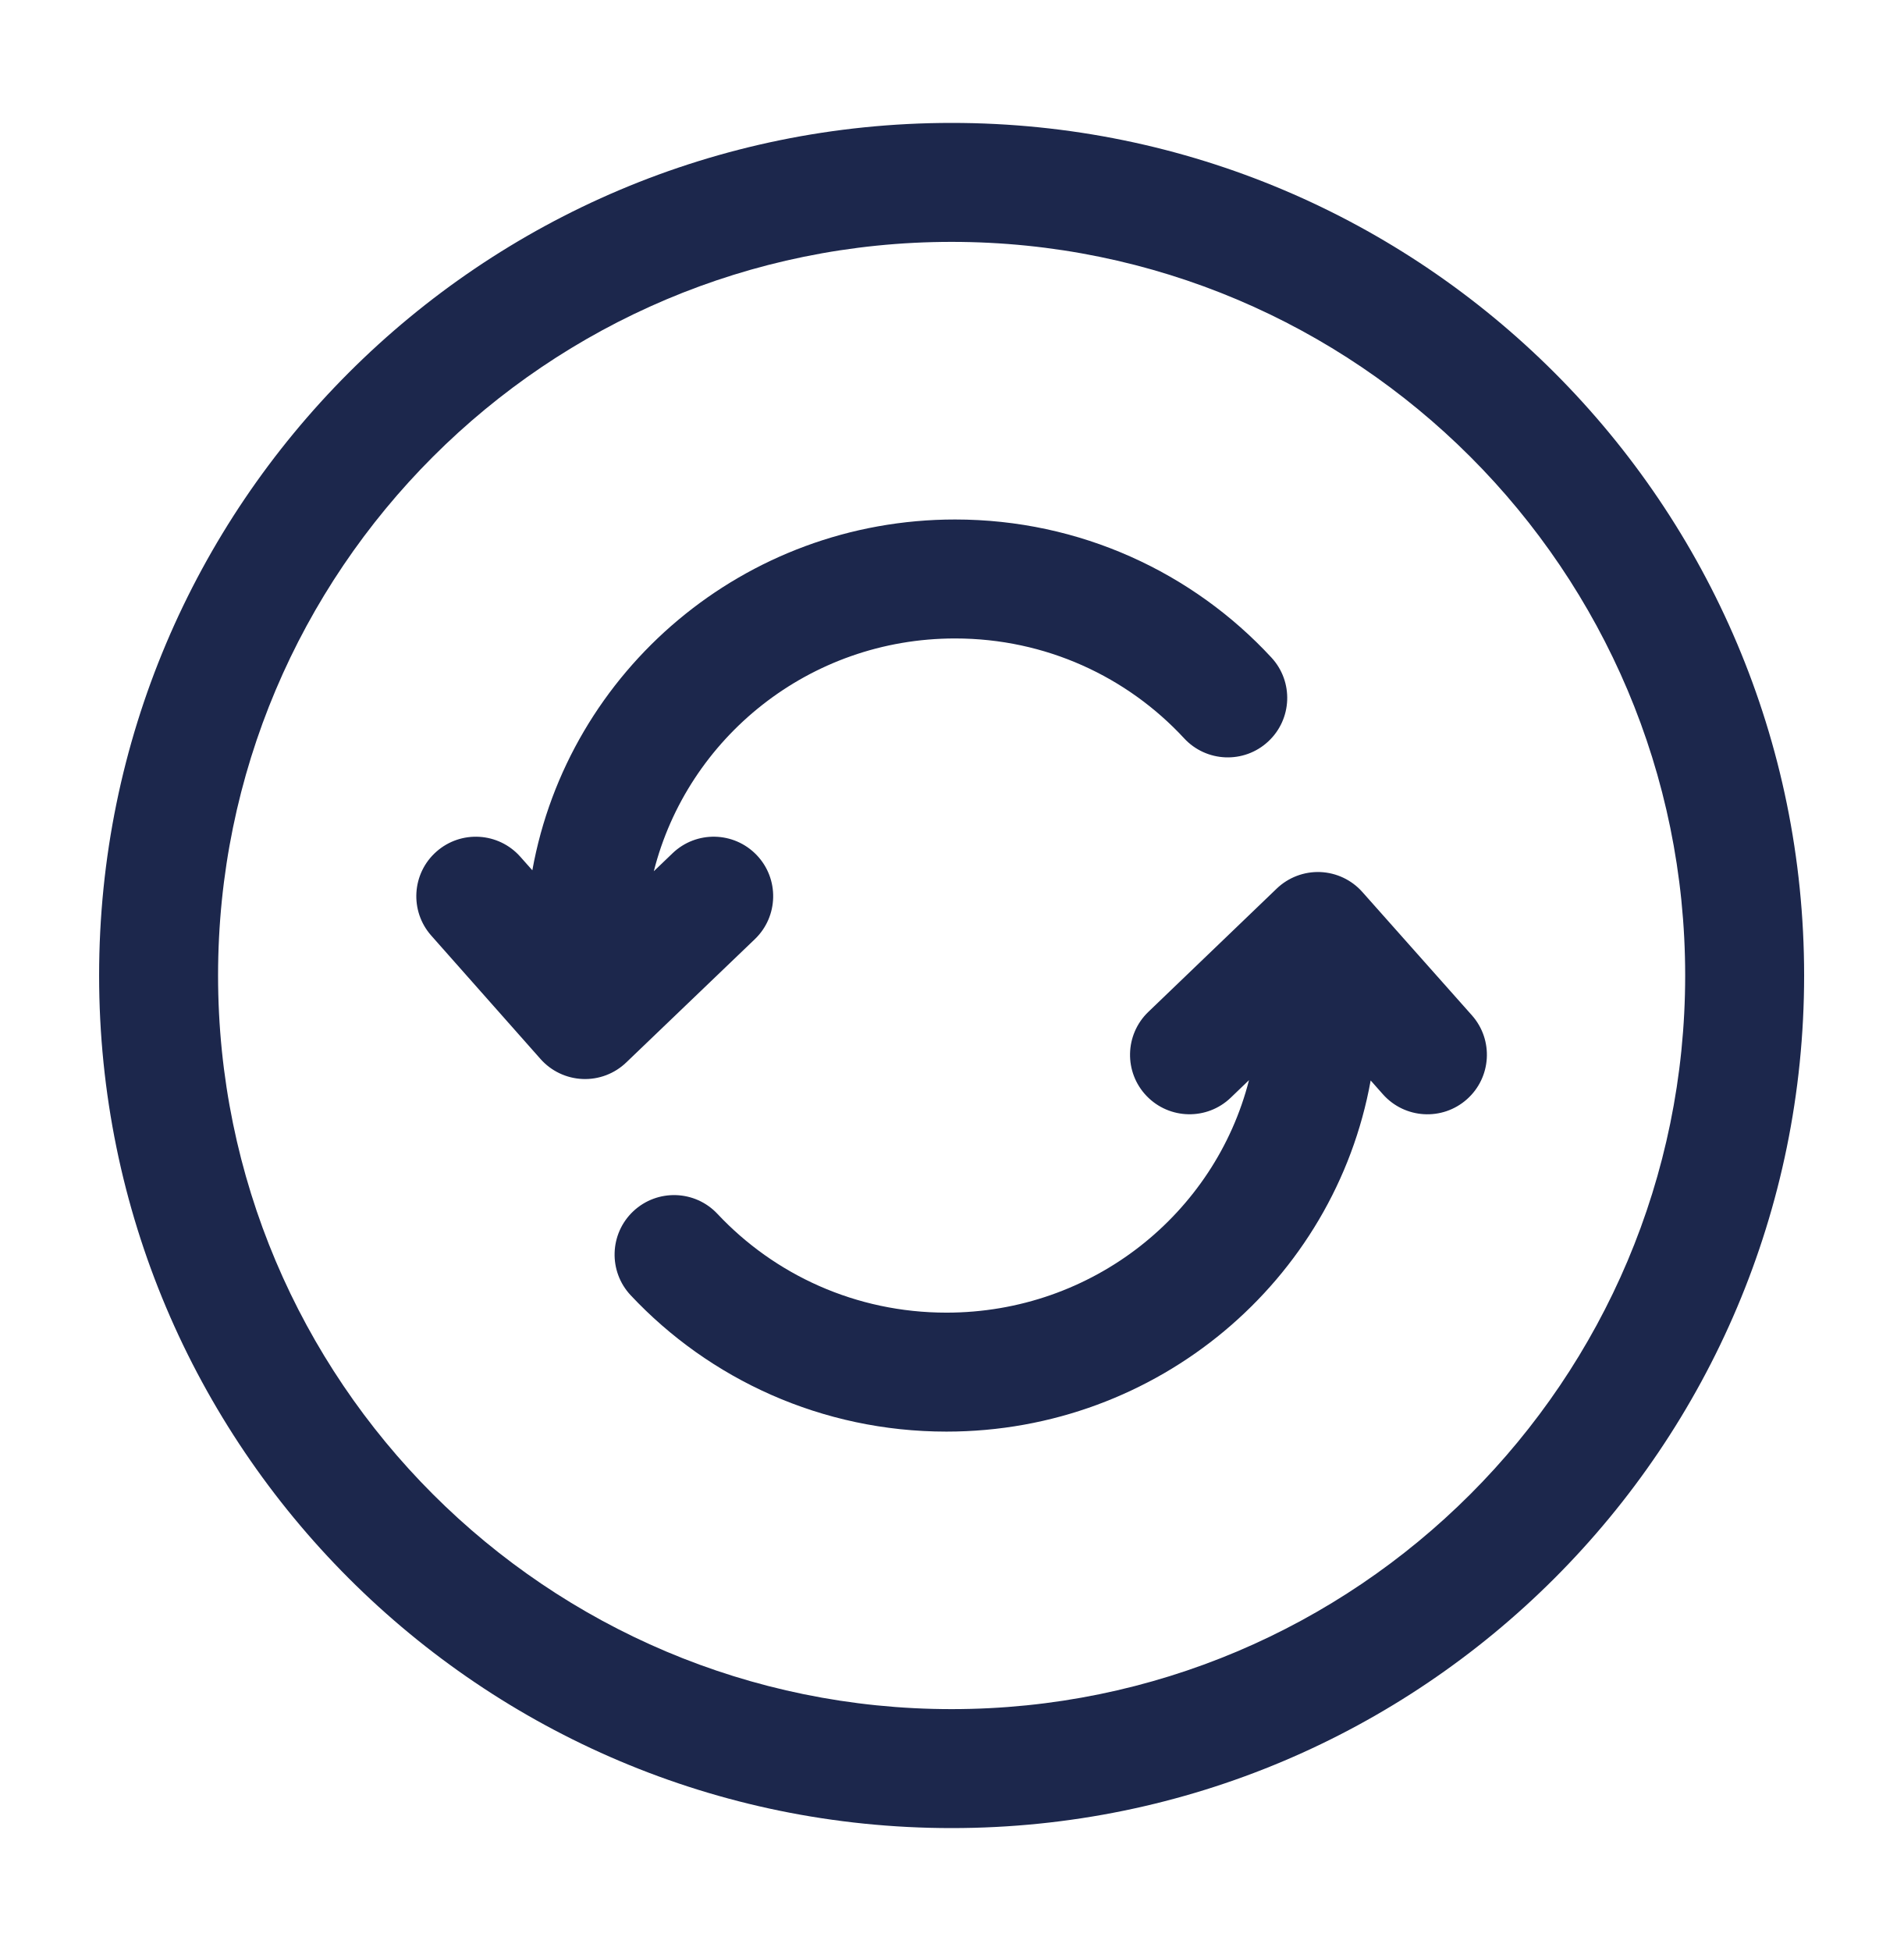
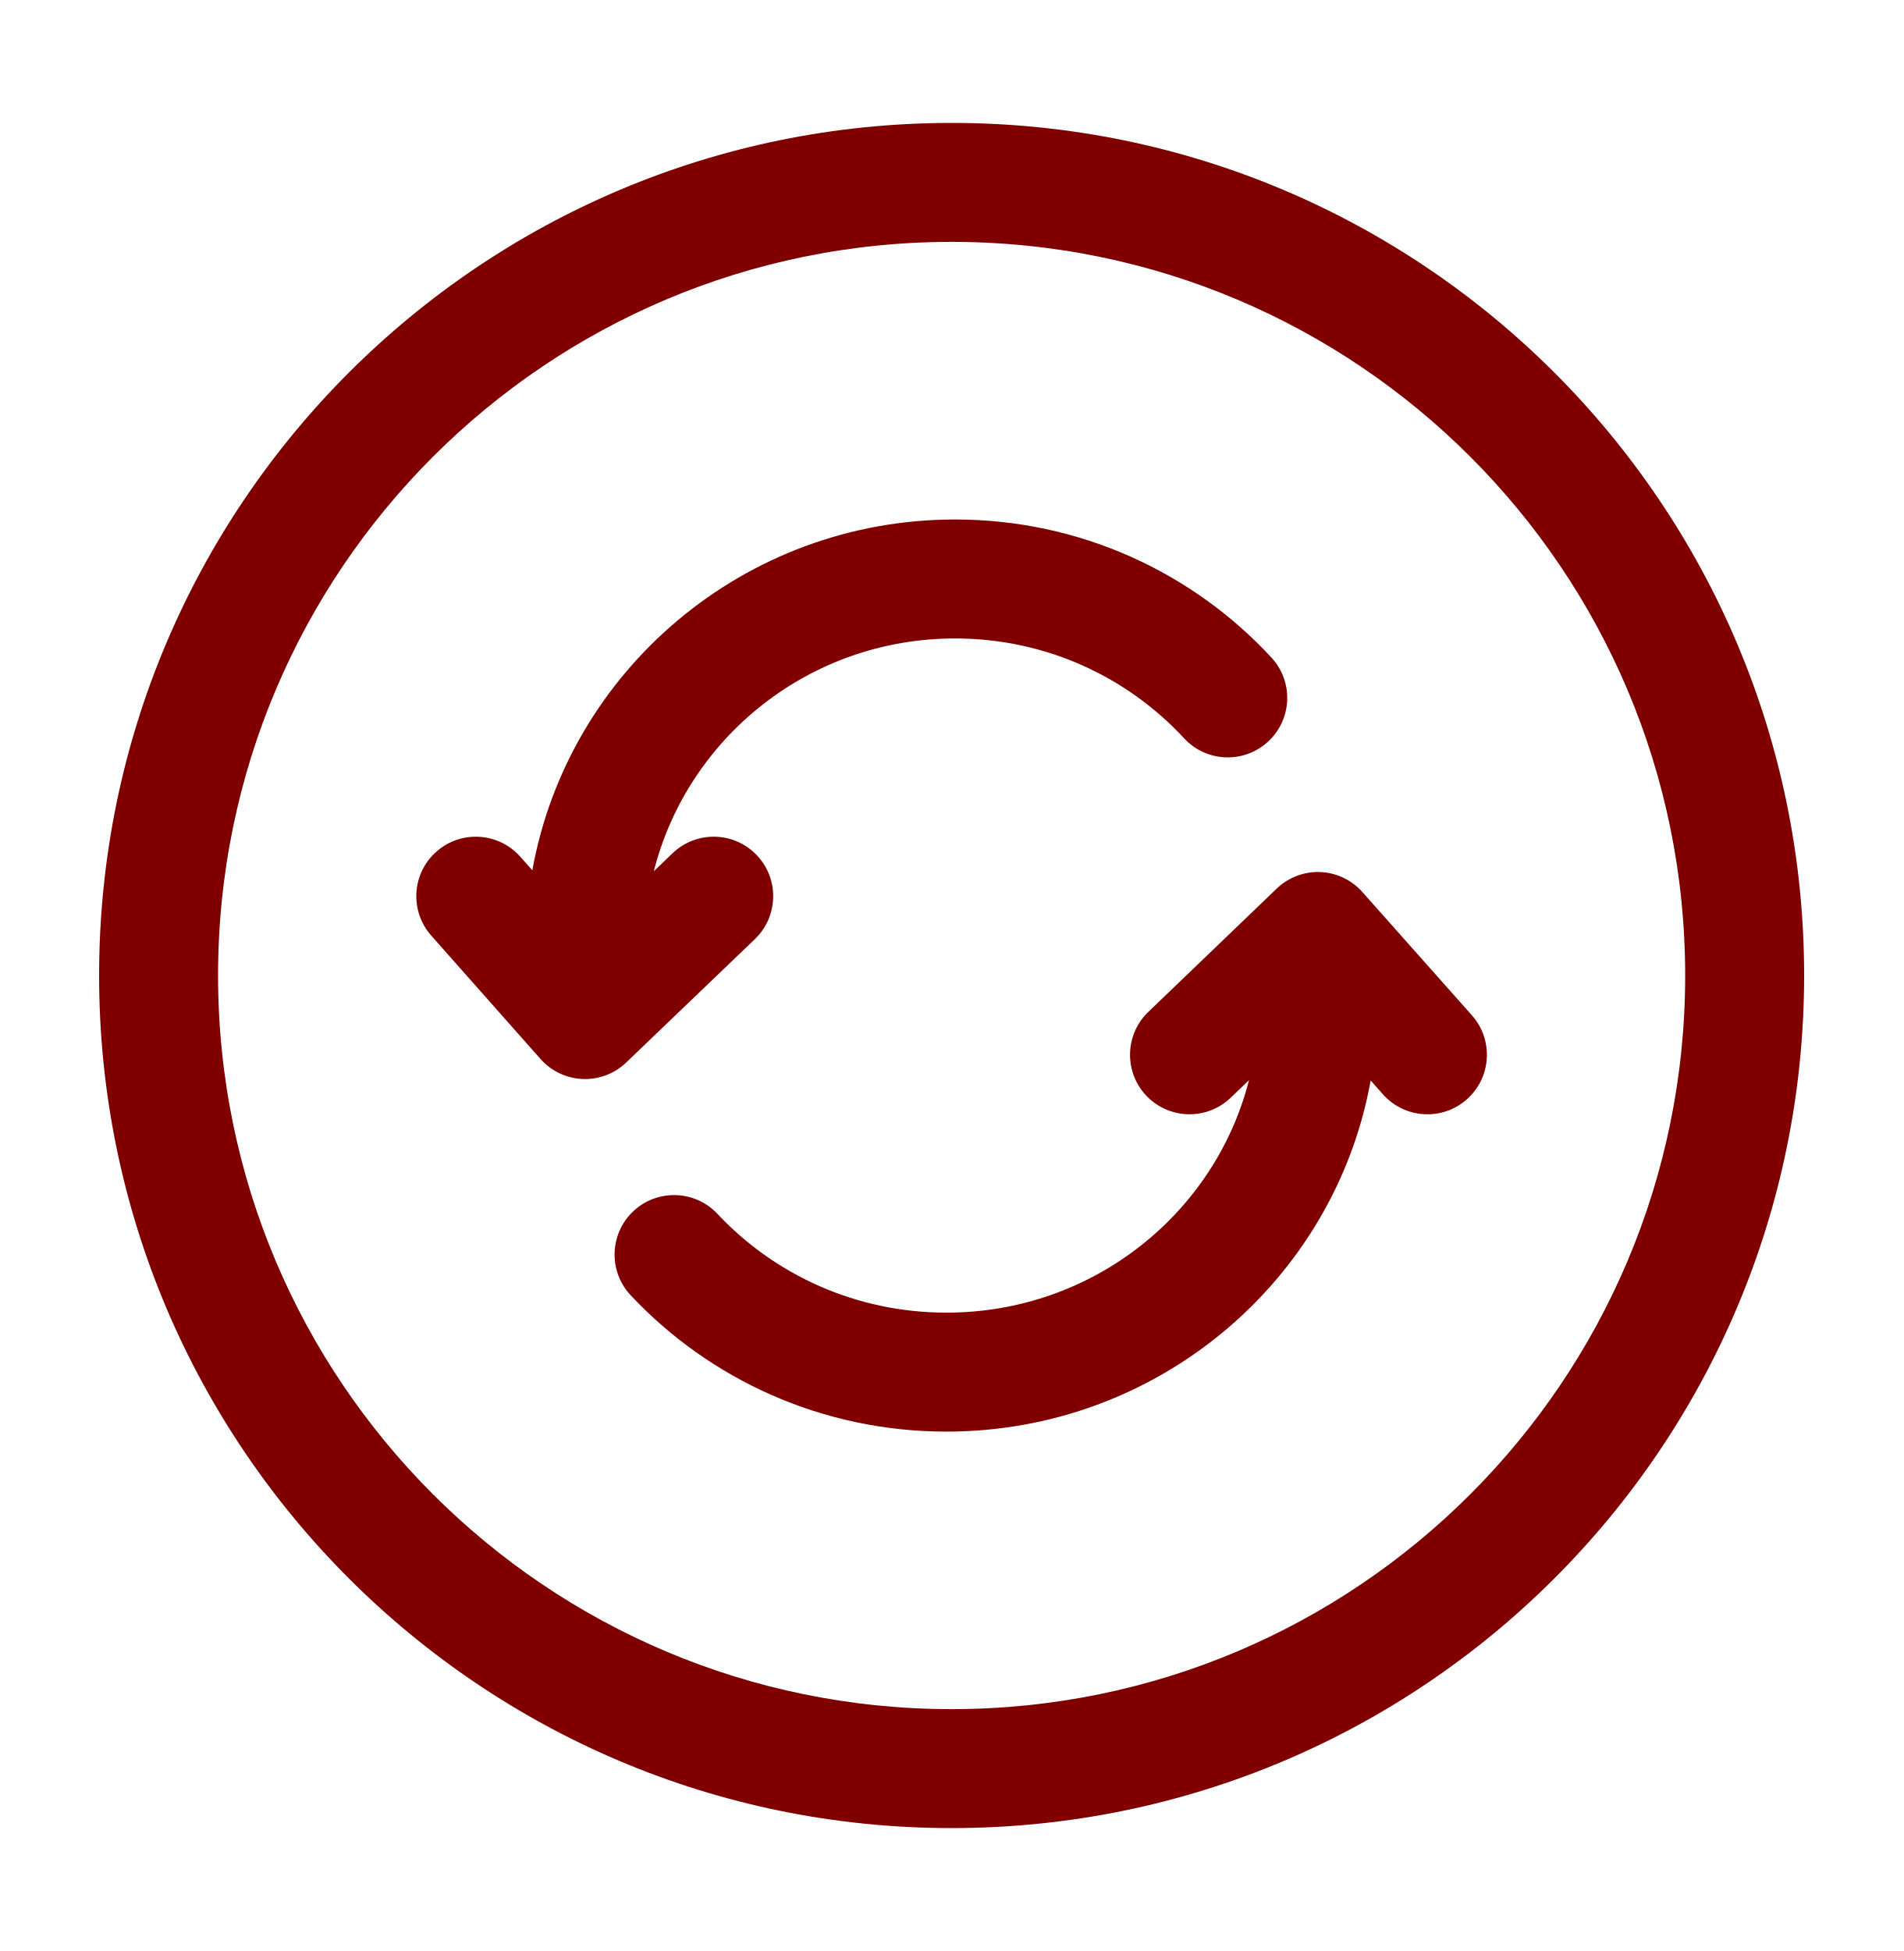
<svg xmlns="http://www.w3.org/2000/svg" width="40" height="41" viewBox="0 0 40 41" fill="none">
-   <path d="M11.188 18.289C11.945 14.091 15.642 10.917 20.073 10.917C22.702 10.917 25.072 12.035 26.721 13.818C27.19 14.325 27.159 15.115 26.652 15.584C26.146 16.053 25.355 16.022 24.886 15.515C23.692 14.225 21.98 13.417 20.073 13.417C17.009 13.417 14.45 15.504 13.741 18.309L14.135 17.931C14.633 17.453 15.424 17.47 15.902 17.968C16.38 18.466 16.363 19.258 15.865 19.736L13.161 22.328C12.915 22.564 12.585 22.689 12.245 22.675C11.905 22.661 11.585 22.509 11.36 22.255L9.064 19.662C8.606 19.145 8.654 18.355 9.171 17.898C9.688 17.44 10.478 17.488 10.936 18.005L11.188 18.289Z" fill="#1C274C" />
-   <path d="M27.747 18.326C28.087 18.34 28.407 18.491 28.632 18.745L30.934 21.336C31.393 21.852 31.346 22.643 30.83 23.101C30.314 23.56 29.524 23.513 29.065 22.997L28.807 22.706C28.049 26.91 24.335 30.085 19.891 30.085C17.272 30.085 14.909 28.983 13.255 27.22C12.783 26.717 12.808 25.926 13.311 25.453C13.815 24.981 14.606 25.006 15.078 25.509C16.276 26.786 17.986 27.585 19.891 27.585C22.97 27.585 25.537 25.498 26.25 22.699L25.866 23.068C25.368 23.546 24.577 23.53 24.098 23.032C23.62 22.535 23.636 21.743 24.134 21.265L26.832 18.674C27.077 18.439 27.408 18.313 27.747 18.326Z" fill="#1C274C" />
-   <path fill-rule="evenodd" clip-rule="evenodd" d="M20 2.583C10.105 2.583 2.083 10.605 2.083 20.5C2.083 30.395 10.105 38.417 20 38.417C29.895 38.417 37.917 30.395 37.917 20.5C37.917 10.605 29.895 2.583 20 2.583ZM4.583 20.5C4.583 11.986 11.486 5.083 20 5.083C28.514 5.083 35.417 11.986 35.417 20.5C35.417 29.014 28.514 35.917 20 35.917C11.486 35.917 4.583 29.014 4.583 20.5Z" fill="#1C274C" />
+   <path d="M11.188 18.289C11.945 14.091 15.642 10.917 20.073 10.917C22.702 10.917 25.072 12.035 26.721 13.818C27.19 14.325 27.159 15.115 26.652 15.584C26.146 16.053 25.355 16.022 24.886 15.515C23.692 14.225 21.98 13.417 20.073 13.417C17.009 13.417 14.45 15.504 13.741 18.309L14.135 17.931C14.633 17.453 15.424 17.47 15.902 17.968C16.38 18.466 16.363 19.258 15.865 19.736L13.161 22.328C12.915 22.564 12.585 22.689 12.245 22.675C11.905 22.661 11.585 22.509 11.36 22.255L9.064 19.662C8.606 19.145 8.654 18.355 9.171 17.898C9.688 17.44 10.478 17.488 10.936 18.005L11.188 18.289Z" fill="#800000" />
+   <path d="M27.747 18.326C28.087 18.34 28.407 18.491 28.632 18.745L30.934 21.336C31.393 21.852 31.346 22.643 30.83 23.101C30.314 23.56 29.524 23.513 29.065 22.997L28.807 22.706C28.049 26.91 24.335 30.085 19.891 30.085C17.272 30.085 14.909 28.983 13.255 27.22C12.783 26.717 12.808 25.926 13.311 25.453C13.815 24.981 14.606 25.006 15.078 25.509C16.276 26.786 17.986 27.585 19.891 27.585C22.97 27.585 25.537 25.498 26.25 22.699L25.866 23.068C25.368 23.546 24.577 23.53 24.098 23.032C23.62 22.535 23.636 21.743 24.134 21.265L26.832 18.674C27.077 18.439 27.408 18.313 27.747 18.326Z" fill="#800000" />
+   <path fill-rule="evenodd" clip-rule="evenodd" d="M20 2.583C10.105 2.583 2.083 10.605 2.083 20.5C2.083 30.395 10.105 38.417 20 38.417C29.895 38.417 37.917 30.395 37.917 20.5C37.917 10.605 29.895 2.583 20 2.583ZM4.583 20.5C4.583 11.986 11.486 5.083 20 5.083C28.514 5.083 35.417 11.986 35.417 20.5C35.417 29.014 28.514 35.917 20 35.917C11.486 35.917 4.583 29.014 4.583 20.5Z" fill="#800000" />
</svg>
